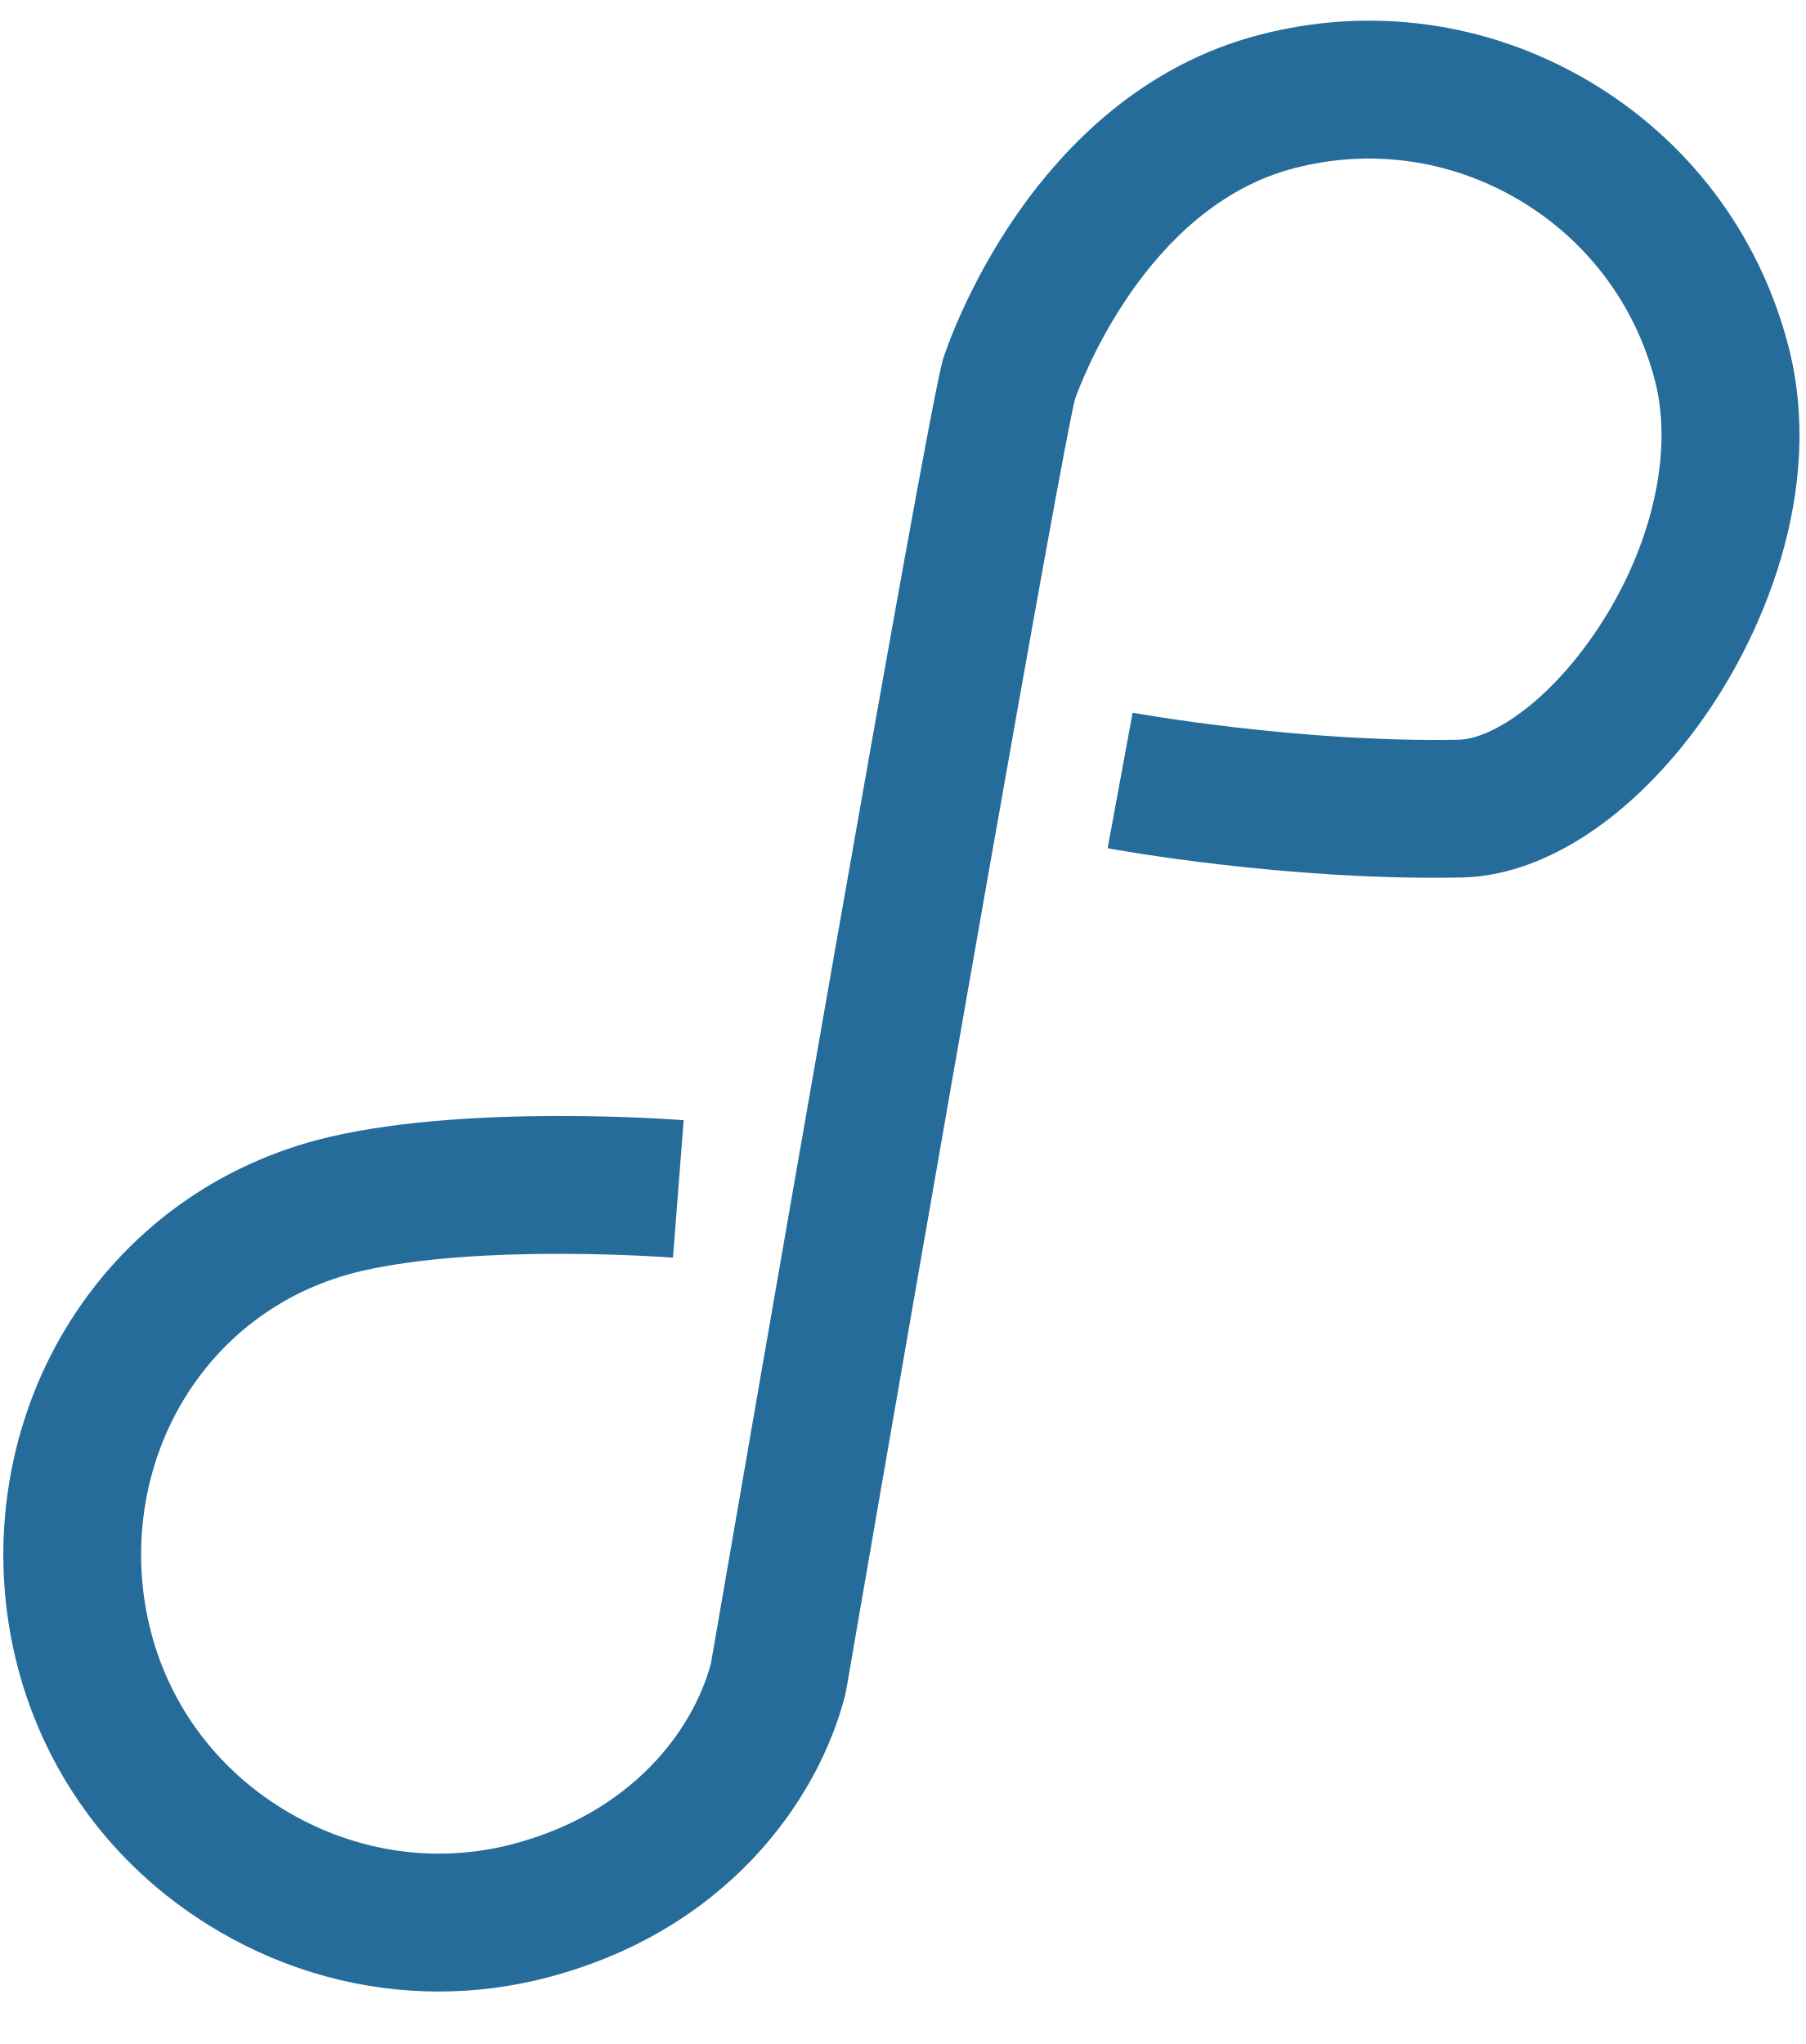
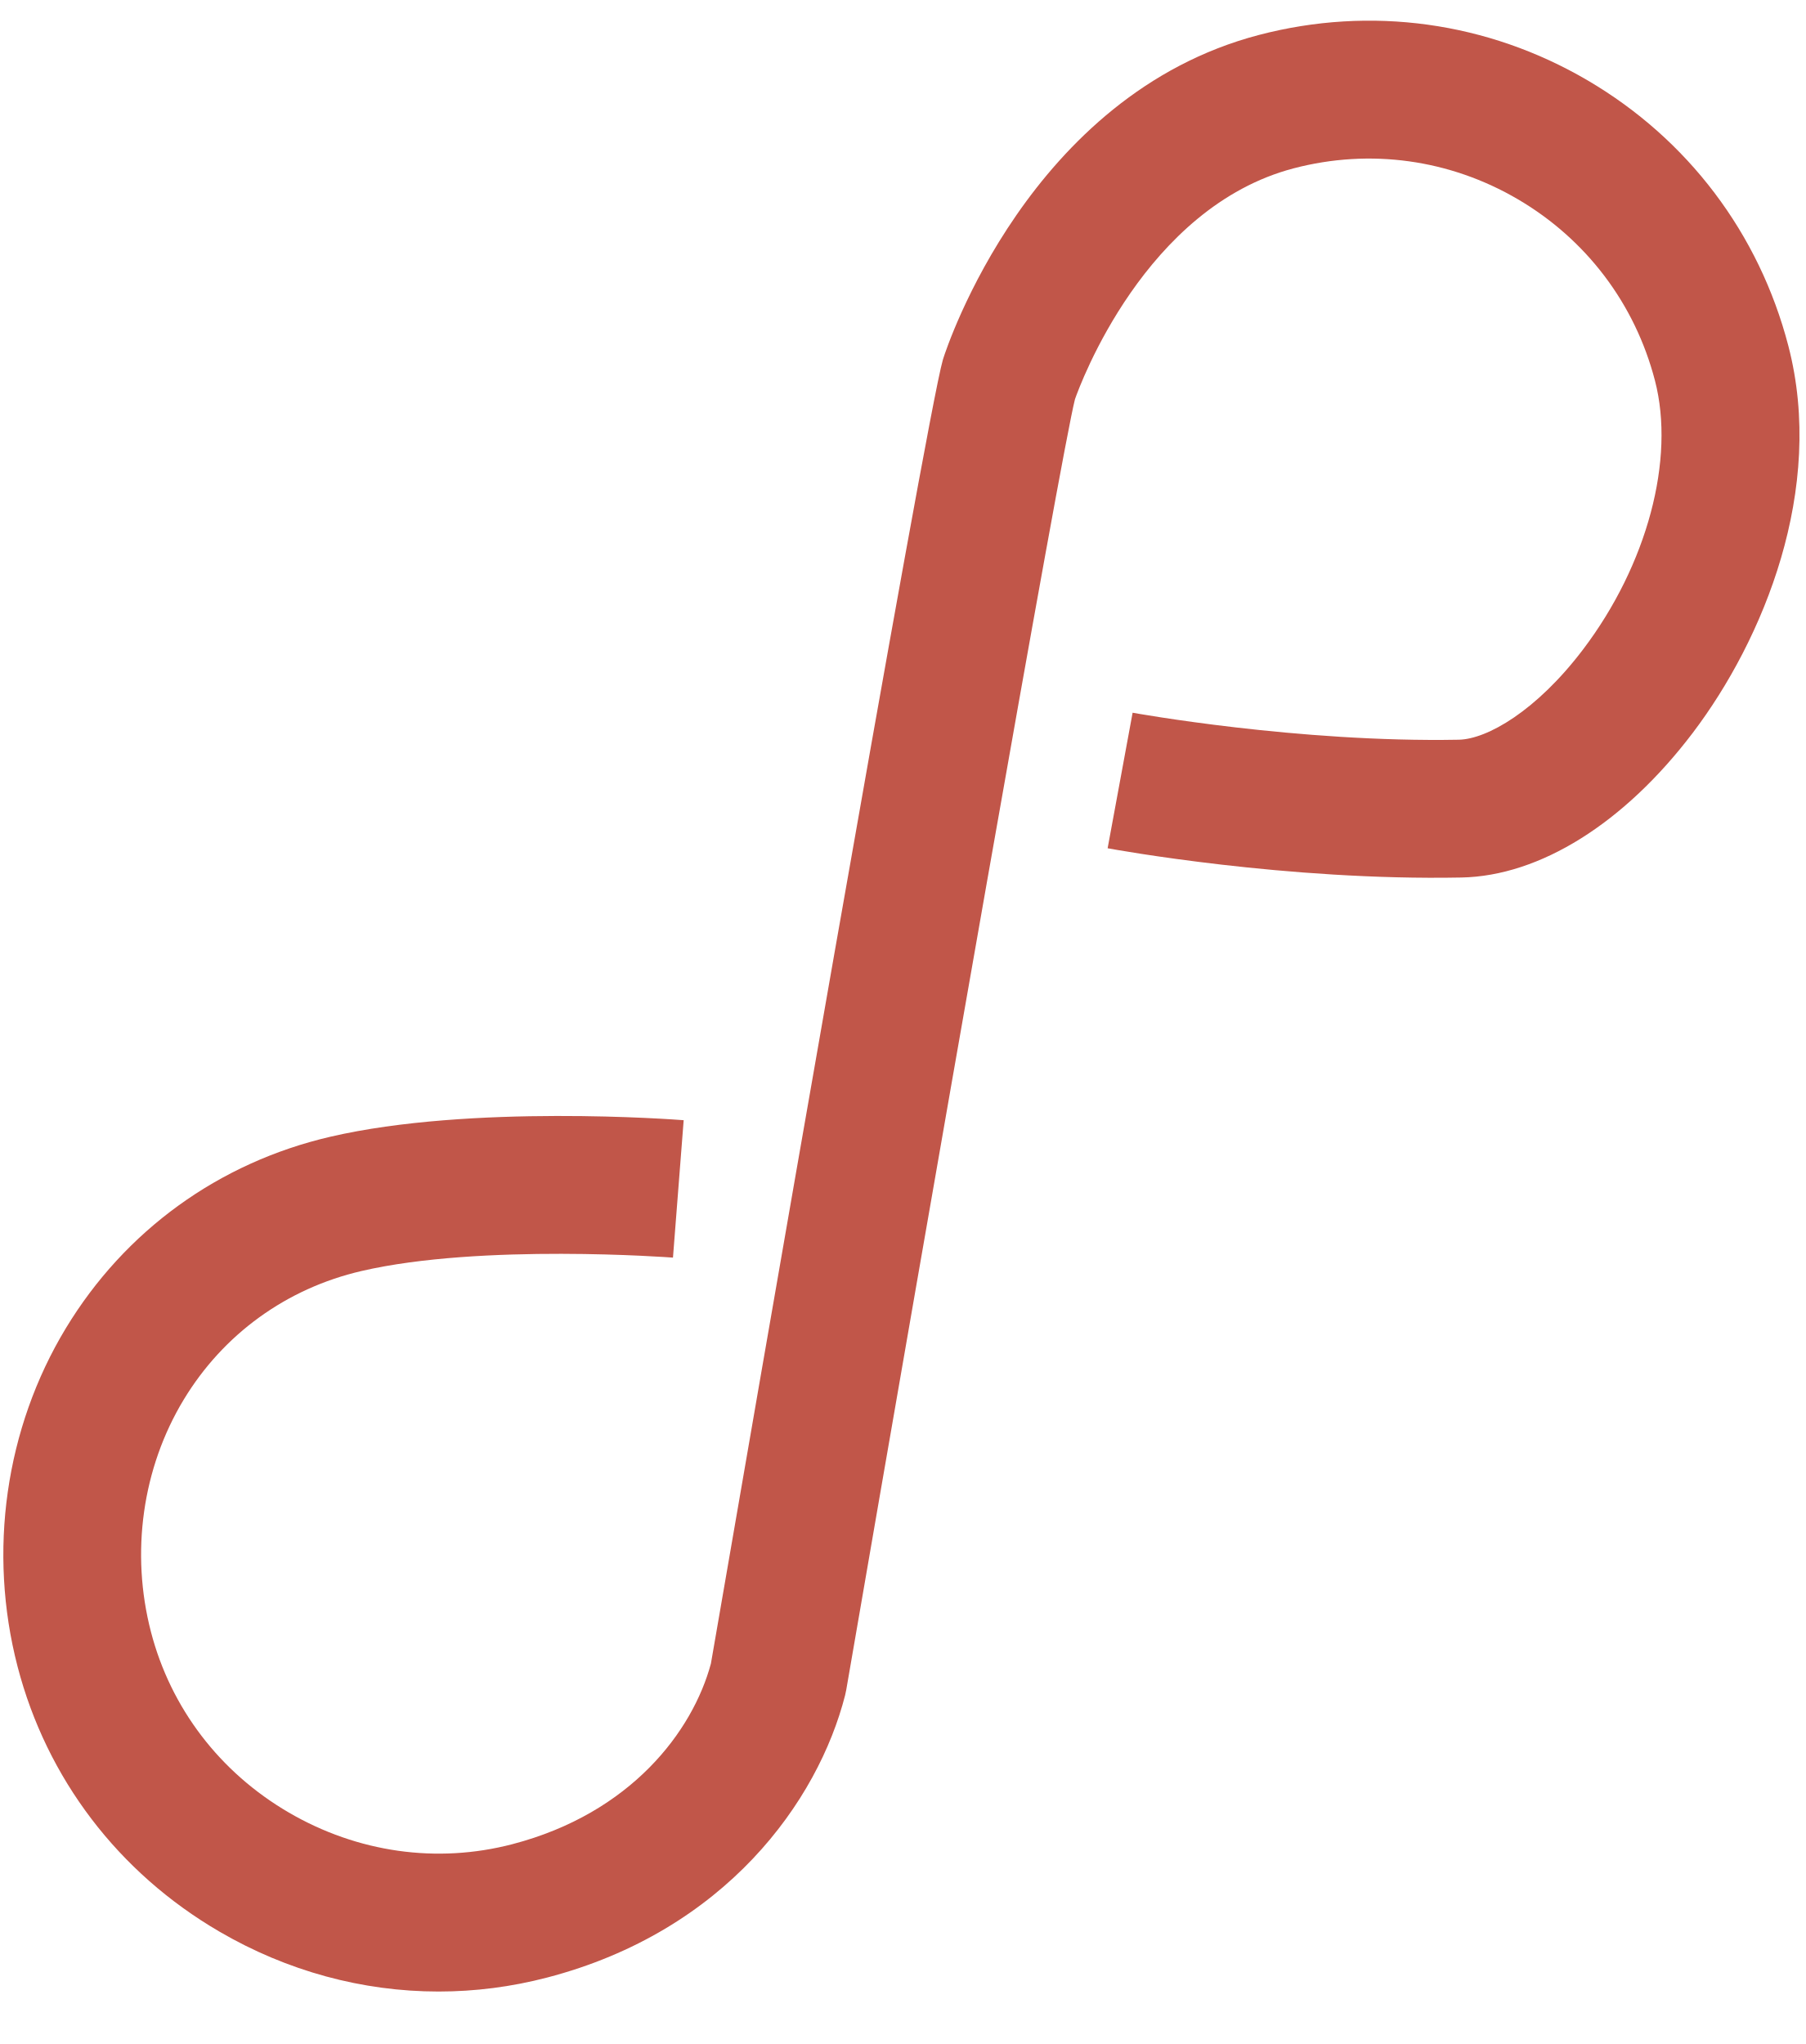
<svg xmlns="http://www.w3.org/2000/svg" width="53" height="60" viewBox="0 0 131 147">
-   <path d="M122.828 52.515c-4.977 6.565-11.098 10.393-16.792 10.502-12.685.247-25.145-2.026-25.669-2.123l1.813-9.834c.119.021 12.005 2.178 23.665 1.959 2.047-.039 5.629-2.078 9.015-6.545 4.656-6.142 6.705-13.801 5.22-19.512-1.449-5.573-4.981-10.245-9.946-13.155-4.947-2.9-10.724-3.696-16.263-2.246-10.785 2.825-15.508 15.708-15.874 16.755-1.017 4-10.464 58.086-16.596 93.647l-.083.389c-1.965 7.687-8.678 17.104-21.625 20.479-2.598.678-5.239 1.013-7.868 1.013-5.512 0-10.975-1.472-15.909-4.35-7.328-4.273-12.527-11.101-14.64-19.223-2.168-8.344-.892-17.293 3.502-24.554 4.285-7.081 11.099-12.014 19.186-13.891 10.206-2.37 25.016-1.25 25.642-1.201l-.777 9.97c-.138-.01-13.909-1.046-22.604.973-5.437 1.262-10.015 4.574-12.892 9.327-3.006 4.967-3.873 11.112-2.379 16.859 1.437 5.526 4.988 10.179 10 13.102 4.987 2.907 10.747 3.724 16.215 2.299 8.636-2.252 13.093-8.21 14.413-13.103 2.686-15.576 15.621-90.426 16.825-94.579l.038-.124c.248-.778 6.257-19.104 22.892-23.462 8.128-2.13 16.599-.959 23.854 3.292 7.272 4.263 12.446 11.105 14.568 19.266 2.7 10.392-1.81 21.314-6.931 28.07z" fill="#256C9B" />
+   <path d="M122.828 52.515c-4.977 6.565-11.098 10.393-16.792 10.502-12.685.247-25.145-2.026-25.669-2.123l1.813-9.834c.119.021 12.005 2.178 23.665 1.959 2.047-.039 5.629-2.078 9.015-6.545 4.656-6.142 6.705-13.801 5.22-19.512-1.449-5.573-4.981-10.245-9.946-13.155-4.947-2.9-10.724-3.696-16.263-2.246-10.785 2.825-15.508 15.708-15.874 16.755-1.017 4-10.464 58.086-16.596 93.647l-.083.389c-1.965 7.687-8.678 17.104-21.625 20.479-2.598.678-5.239 1.013-7.868 1.013-5.512 0-10.975-1.472-15.909-4.35-7.328-4.273-12.527-11.101-14.64-19.223-2.168-8.344-.892-17.293 3.502-24.554 4.285-7.081 11.099-12.014 19.186-13.891 10.206-2.37 25.016-1.25 25.642-1.201l-.777 9.97c-.138-.01-13.909-1.046-22.604.973-5.437 1.262-10.015 4.574-12.892 9.327-3.006 4.967-3.873 11.112-2.379 16.859 1.437 5.526 4.988 10.179 10 13.102 4.987 2.907 10.747 3.724 16.215 2.299 8.636-2.252 13.093-8.21 14.413-13.103 2.686-15.576 15.621-90.426 16.825-94.579l.038-.124c.248-.778 6.257-19.104 22.892-23.462 8.128-2.13 16.599-.959 23.854 3.292 7.272 4.263 12.446 11.105 14.568 19.266 2.7 10.392-1.81 21.314-6.931 28.07z" fill="#C15649" />
</svg>
